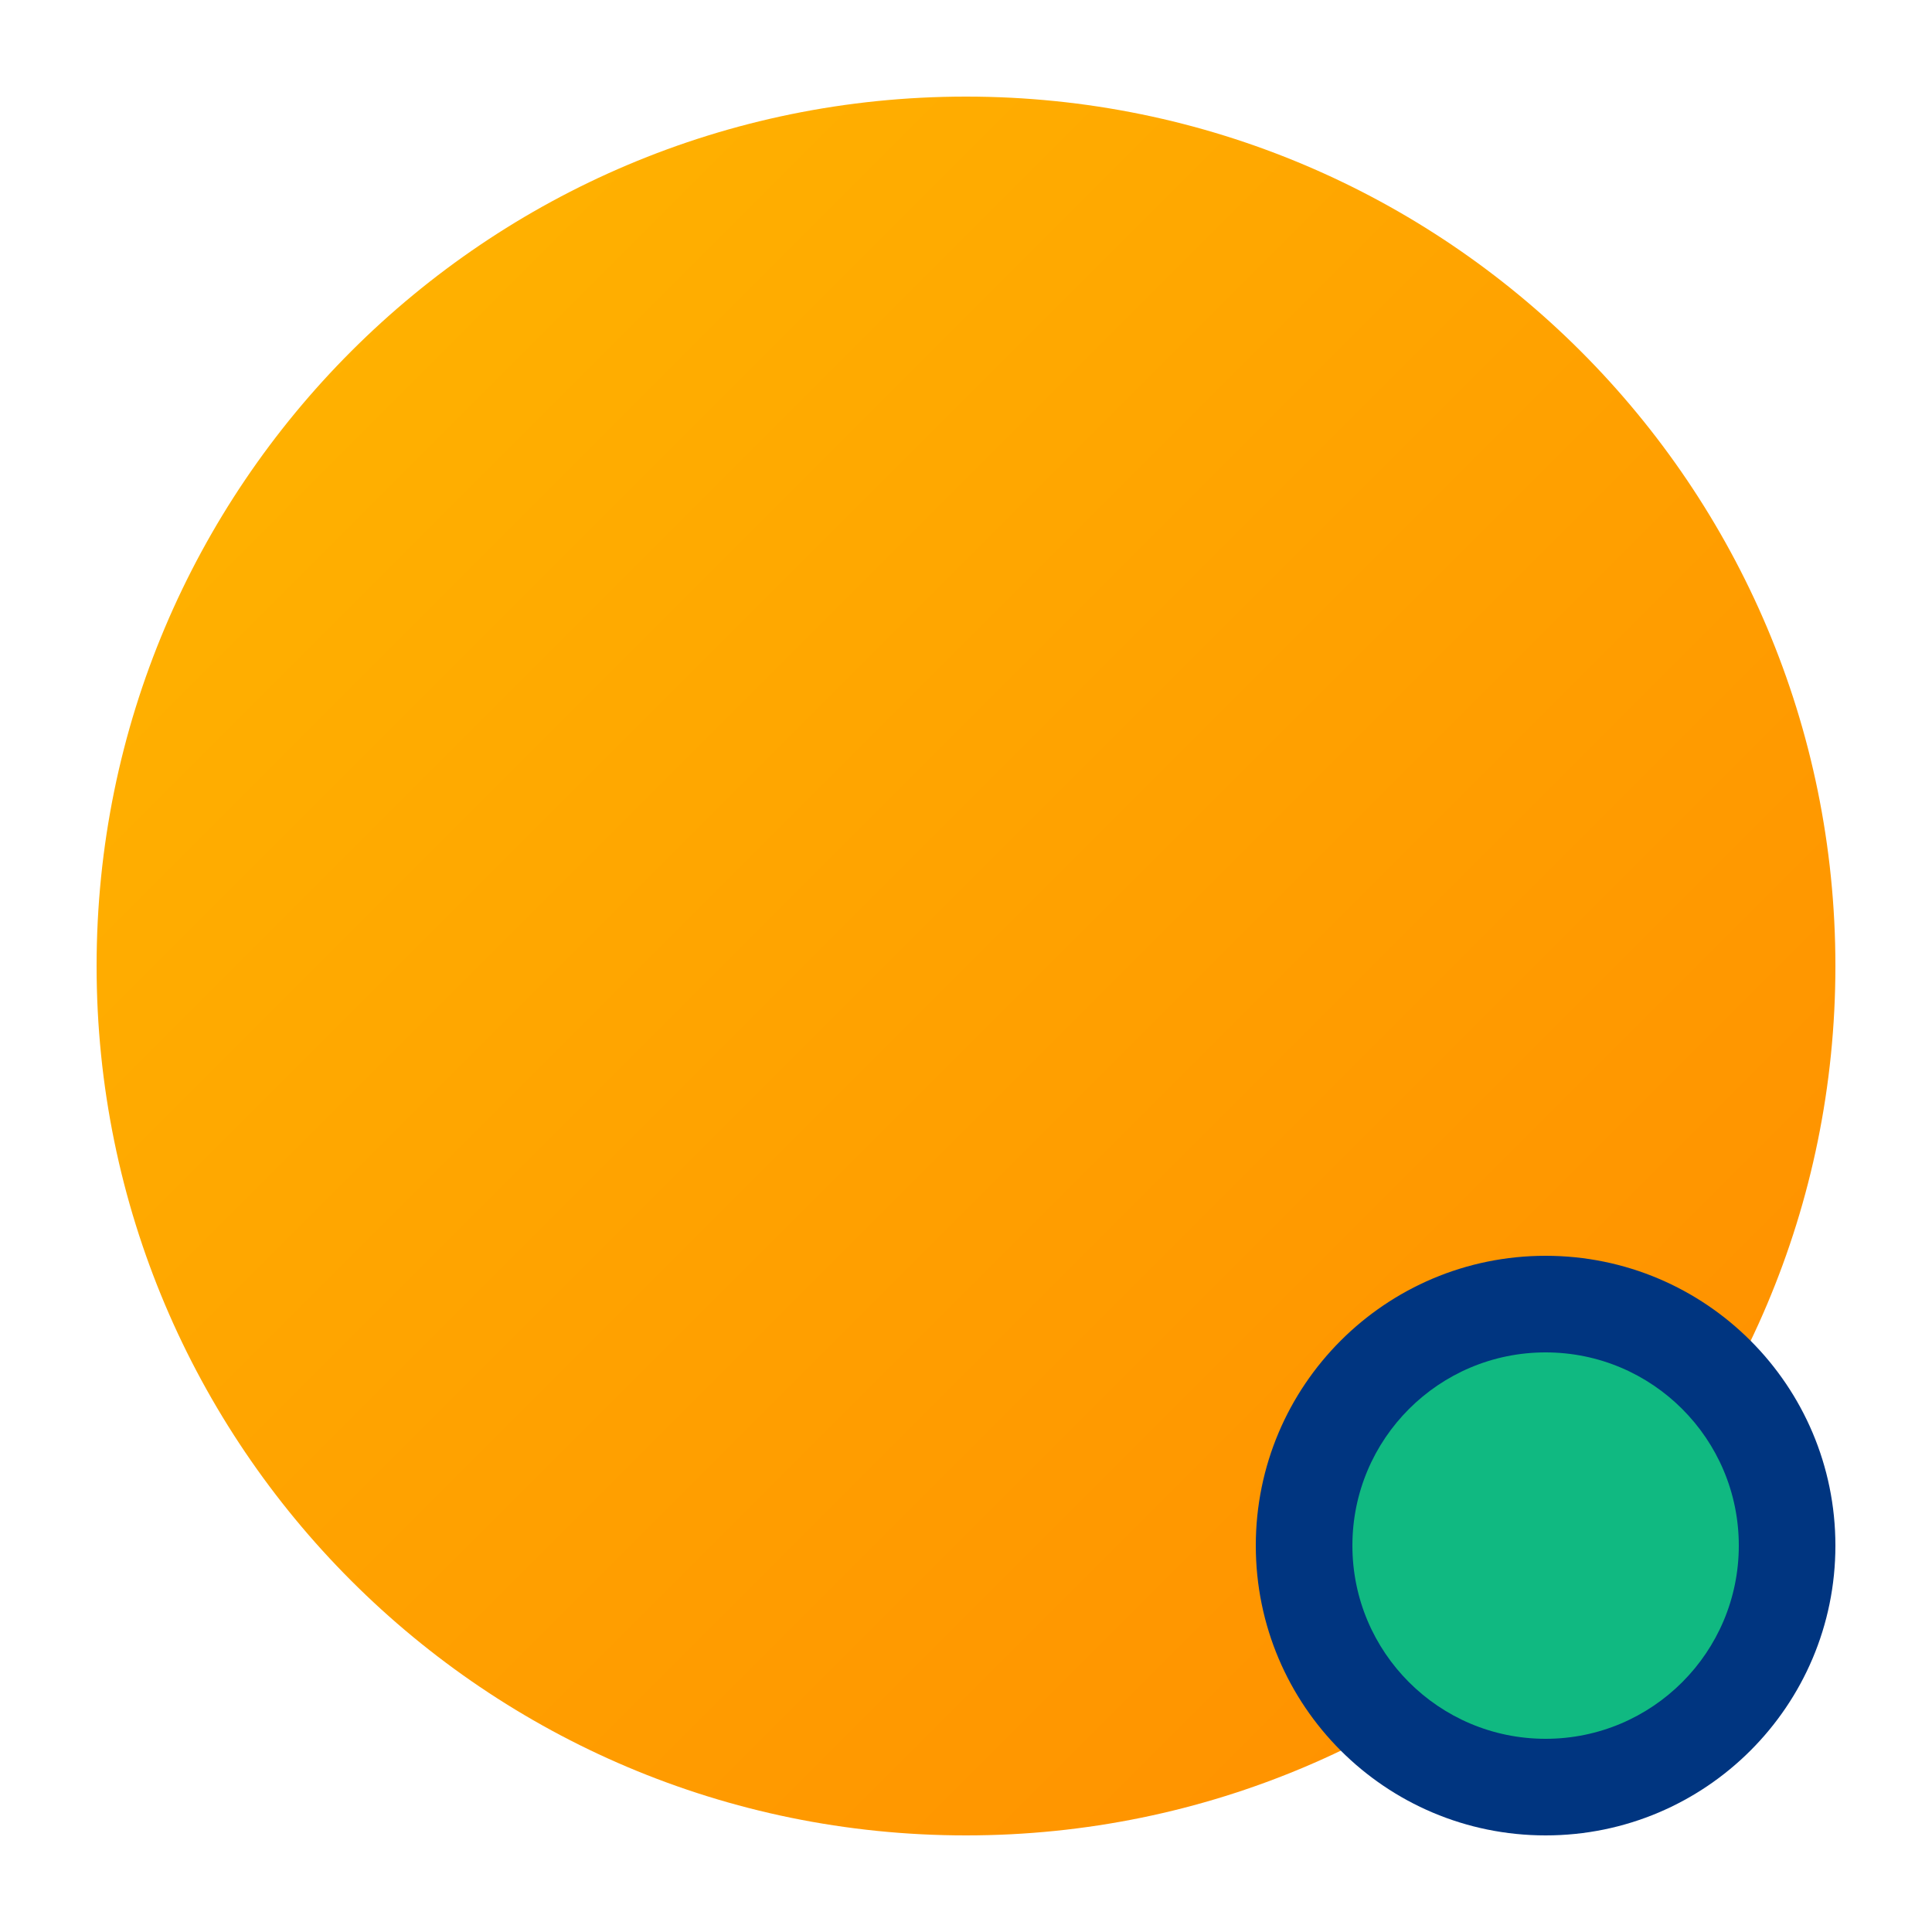
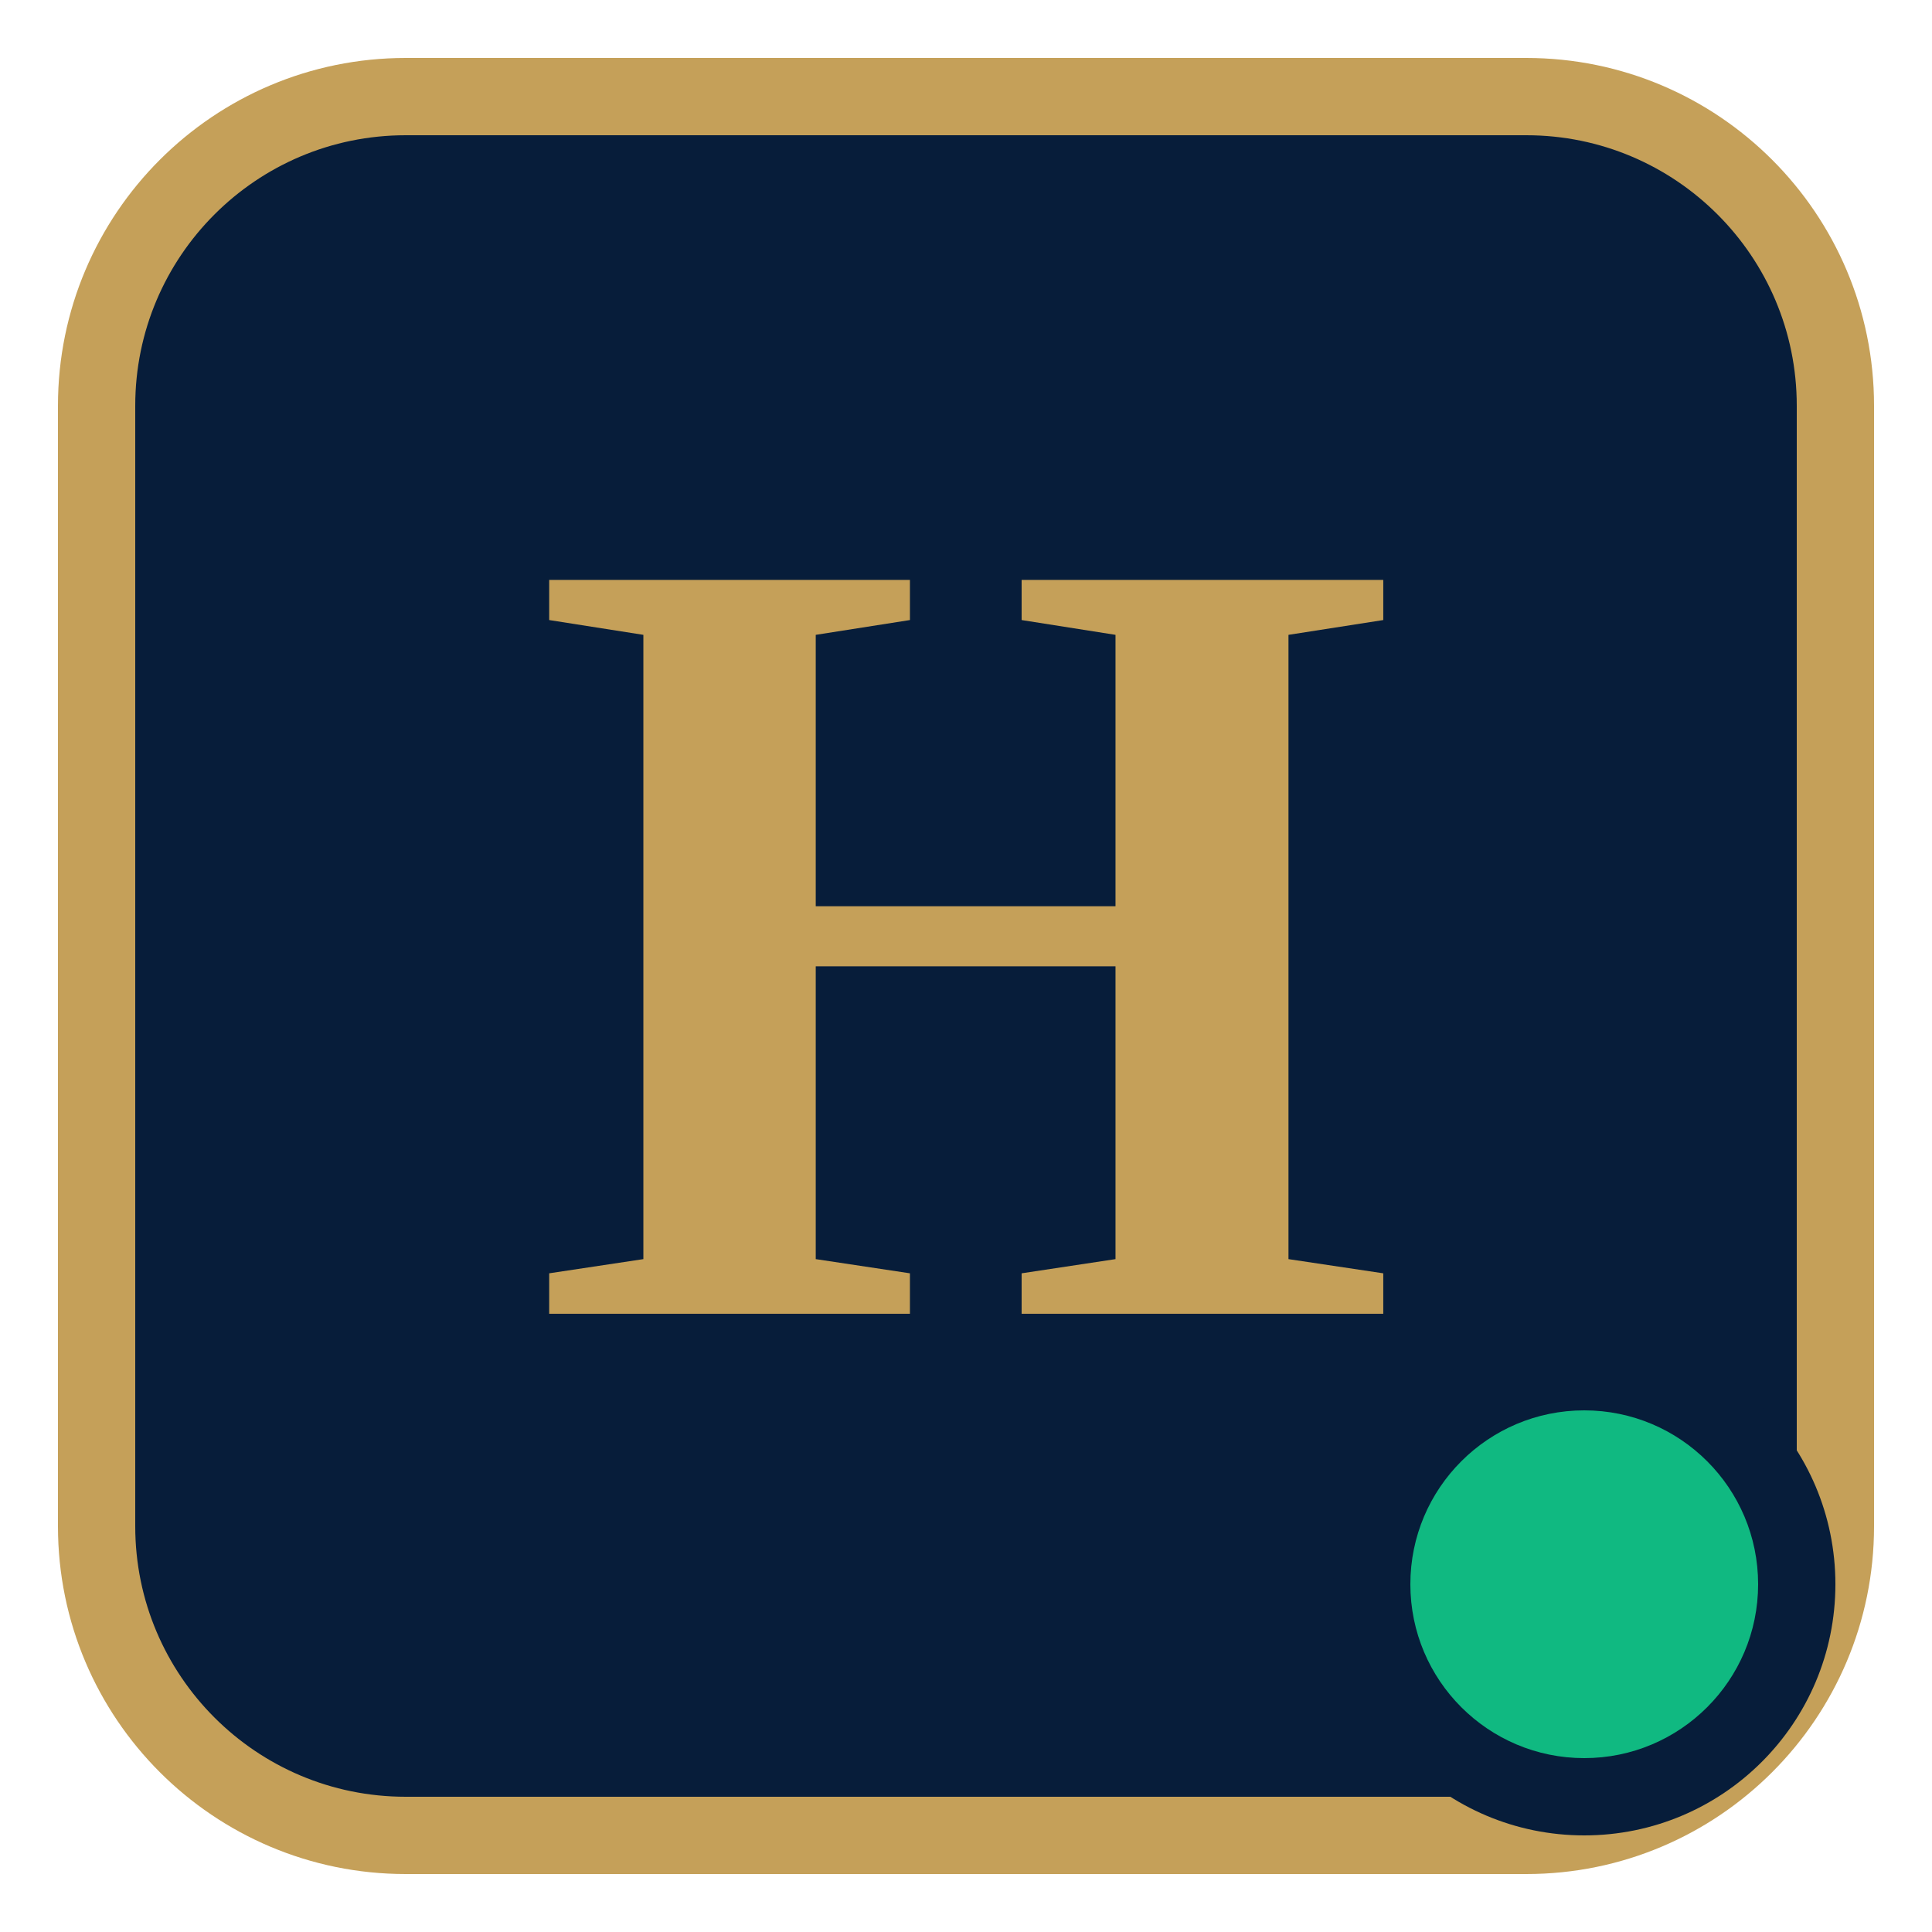
<svg xmlns="http://www.w3.org/2000/svg" viewBox="0 0 100 100">
-   <defs>
-     <linearGradient id="dot-grad" x1="0%" y1="0%" x2="100%" y2="100%">
-       <stop offset="0%" stop-color="#FFB700" />
-       <stop offset="100%" stop-color="#ff8c00" />
-     </linearGradient>
-   </defs>
-   <circle cx="50" cy="50" r="45" fill="url(#dot-grad)" />
-   <circle cx="80" cy="80" r="15" fill="#003580" />
-   <circle cx="80" cy="80" r="10" fill="#10b981" />
+   <rect x="5" y="5" width="90" height="90" rx="16" fill="#071D3A" stroke="#C5A059" stroke-width="4" />
+   <text x="50" y="68" font-family="Georgia, 'Times New Roman', serif" font-size="58" font-weight="bold" fill="#C5A059" text-anchor="middle">H</text>
+   <circle cx="82" cy="82" r="13" fill="#071D3A" />
+   <circle cx="82" cy="82" r="9" fill="#10b981" />
</svg>
